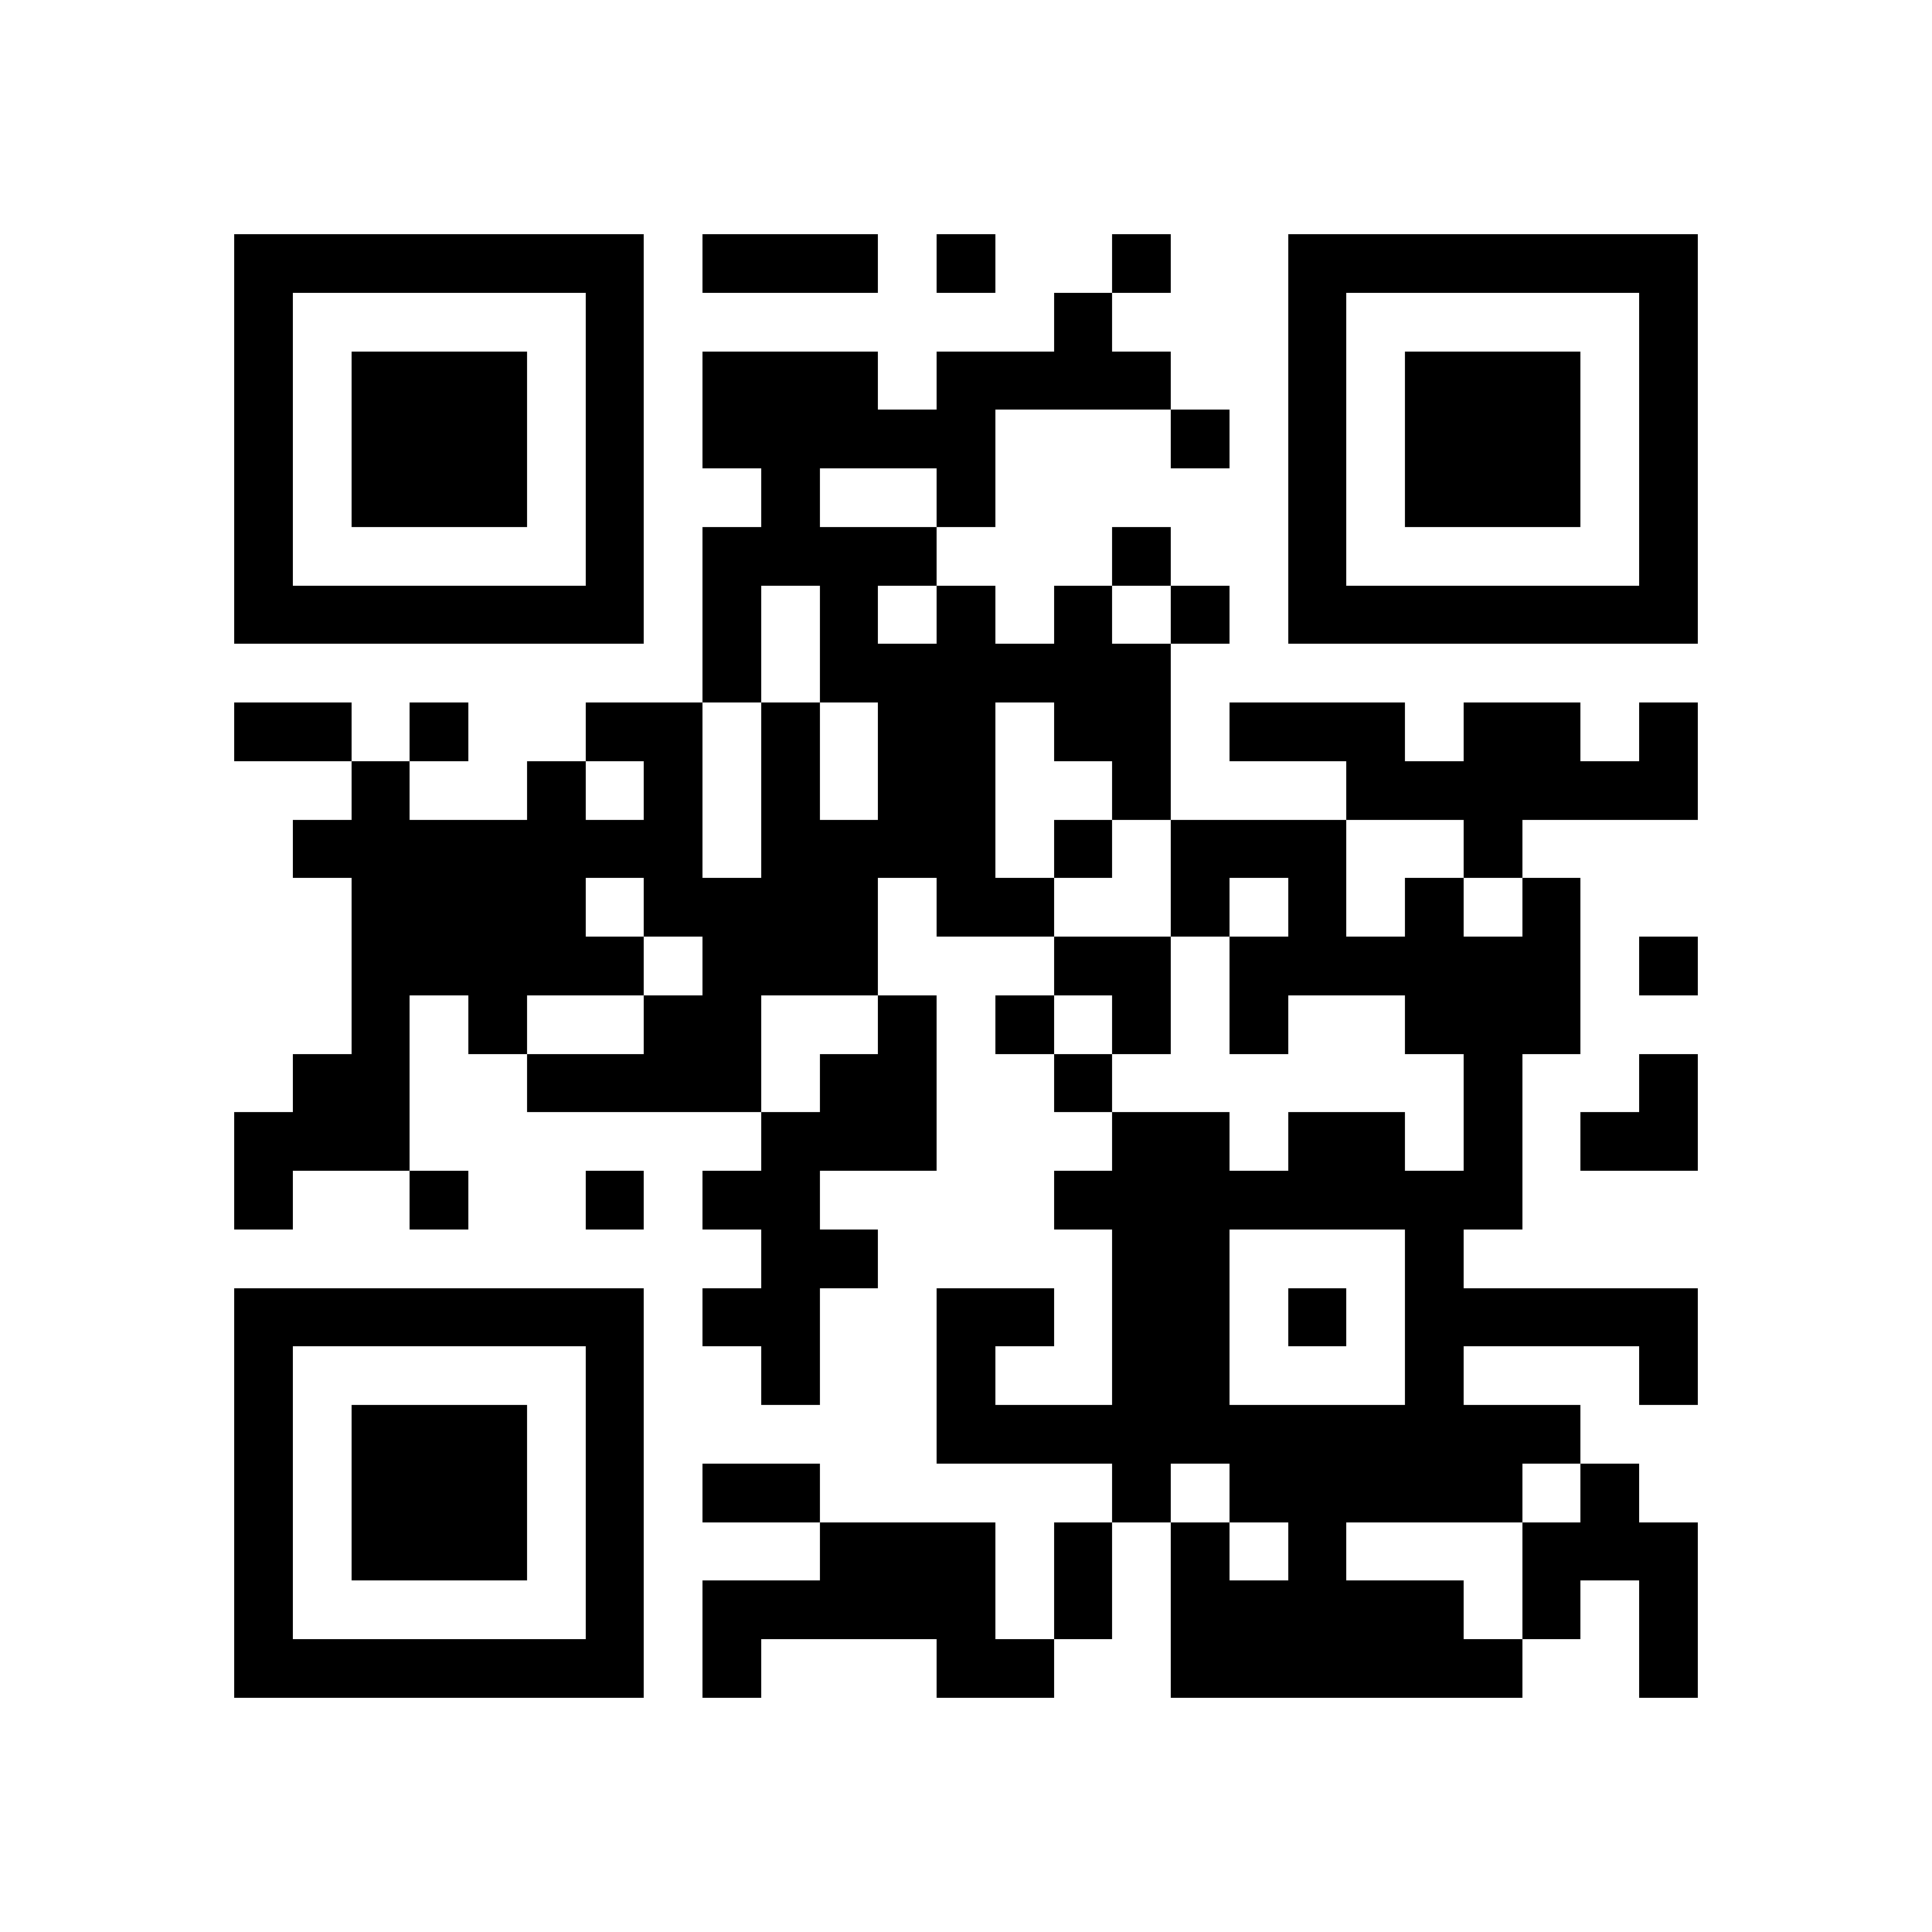
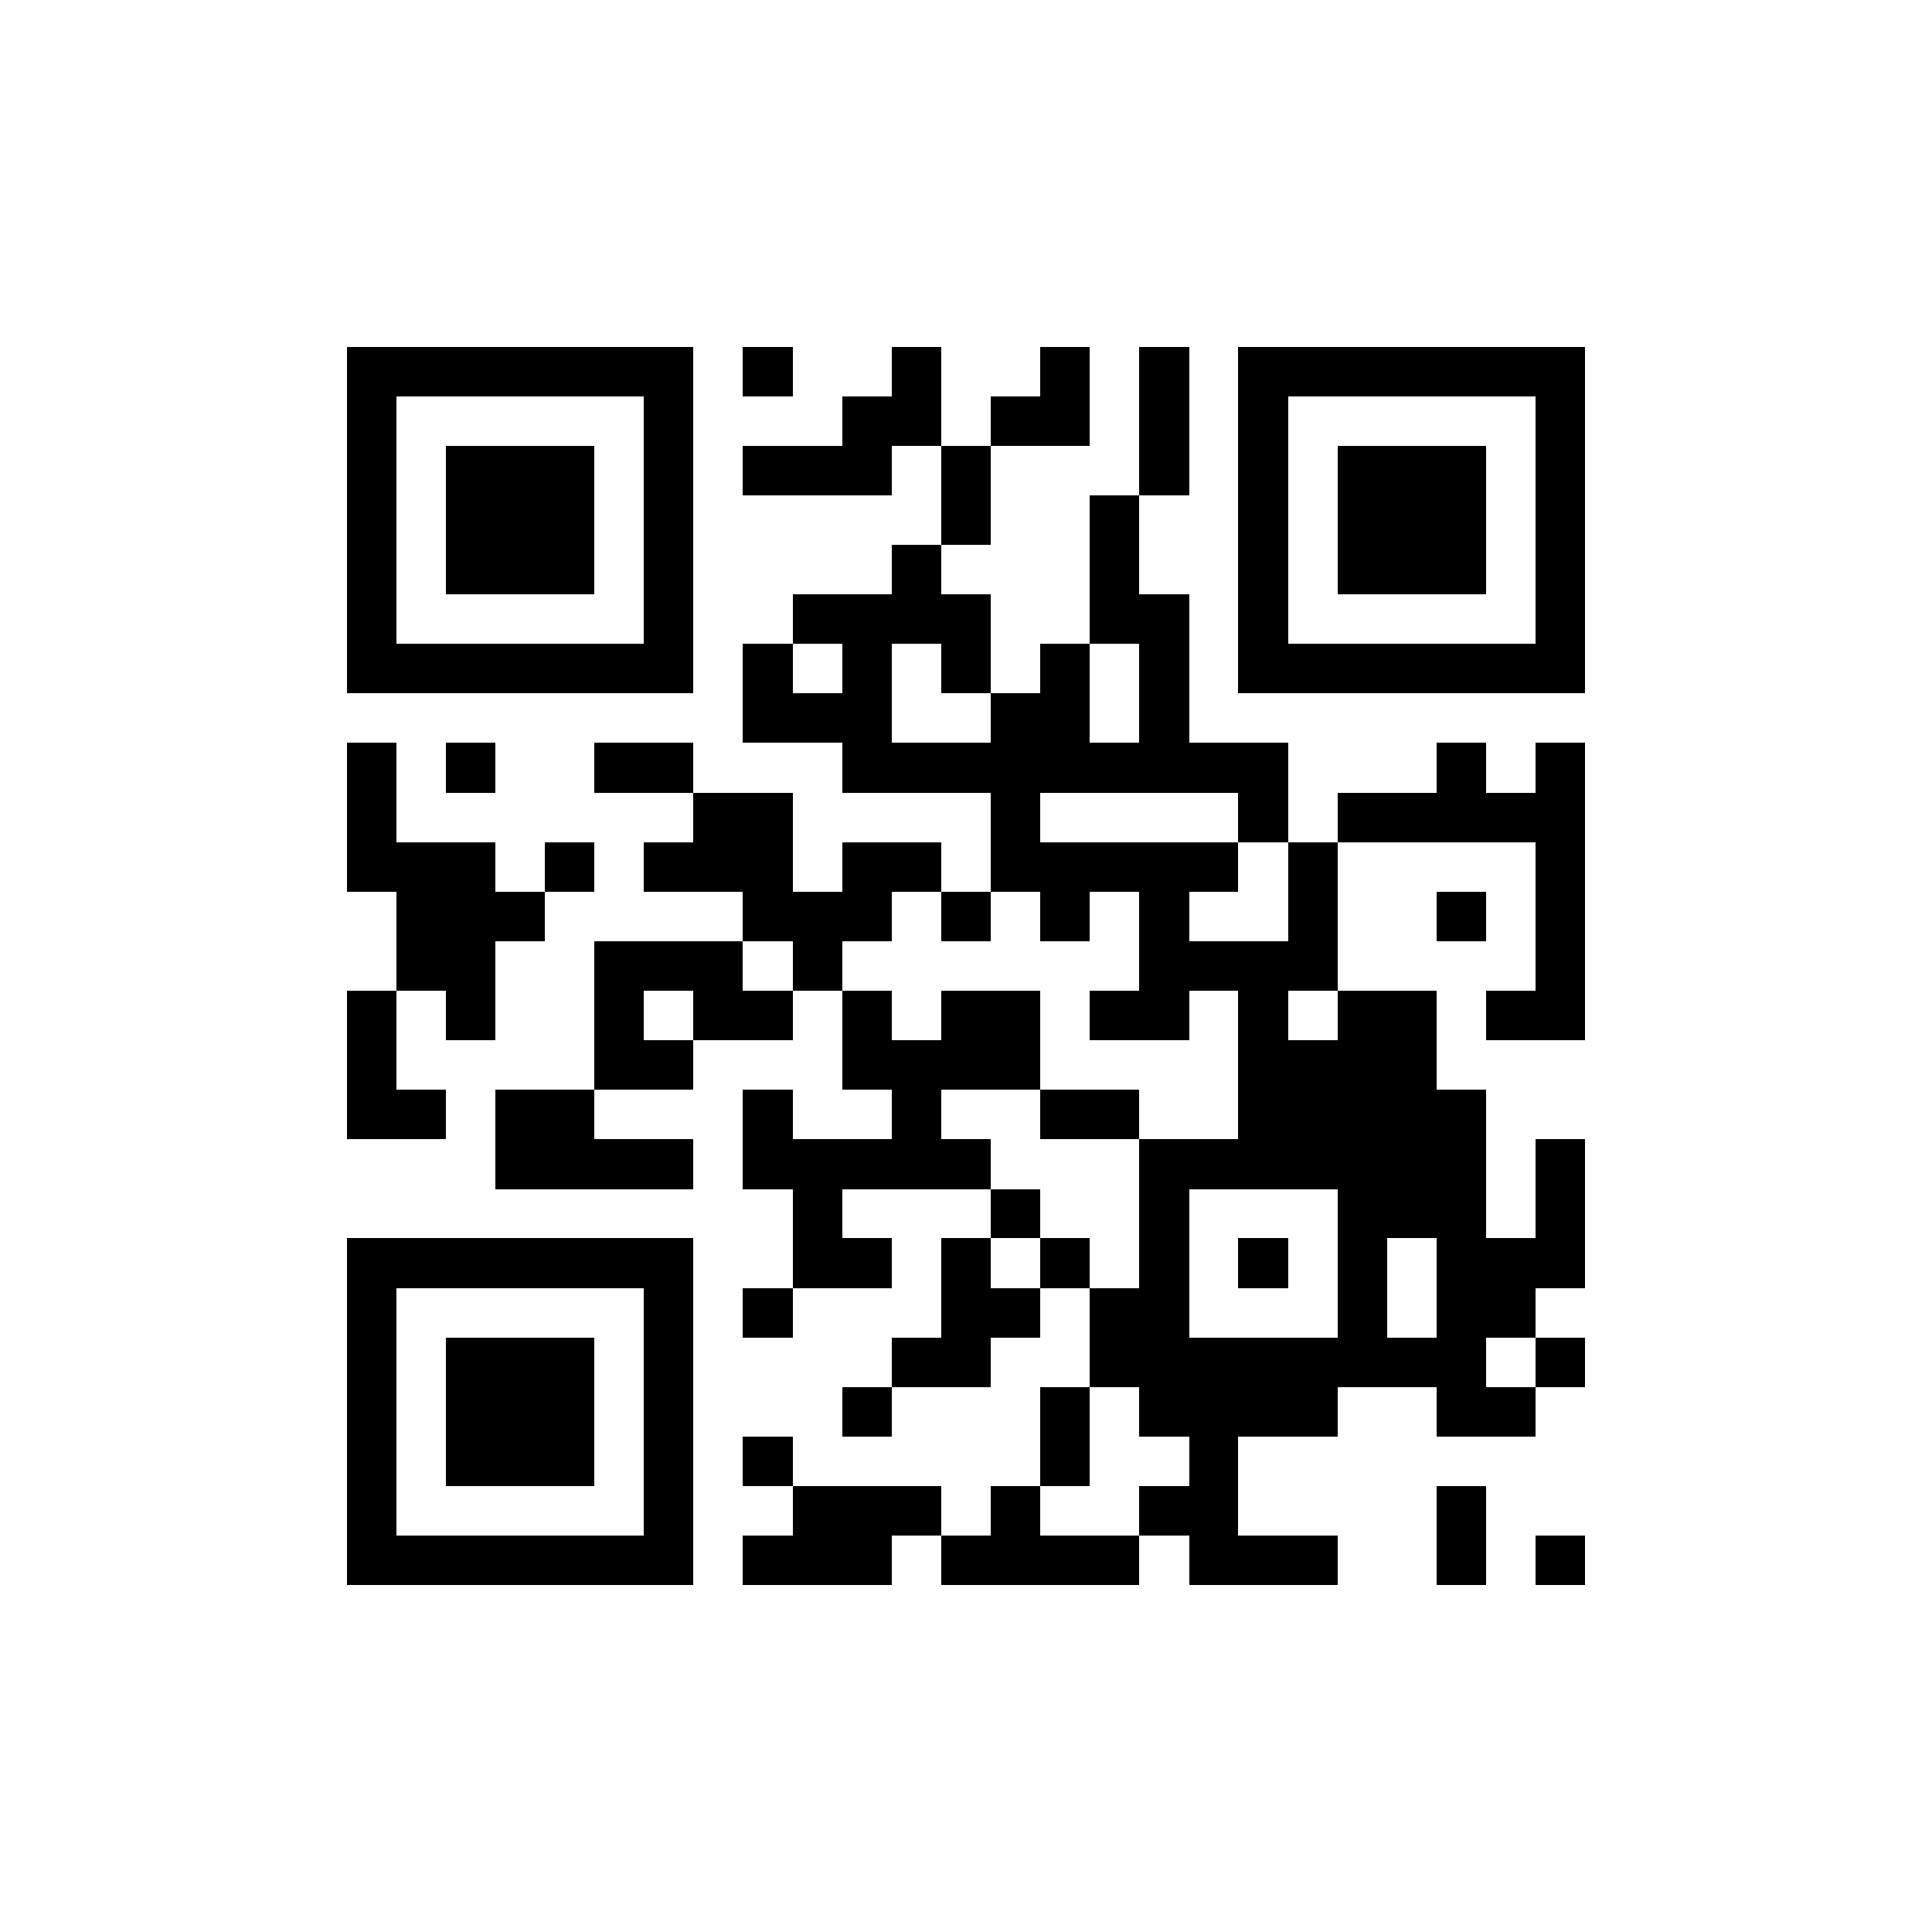
- <svg xmlns="http://www.w3.org/2000/svg" version="1.1" width="512" height="512">
-   <rect x="0" y="0" width="512" height="512" style="fill:#ffffff;shape-rendering:crispEdges;" />
-   <path x="0" y="0" style="fill:#000000;shape-rendering:crispEdges;" d="M62.06,62.06 V77.58 H77.58 V62.06 H62.06 Z M77.58,62.06 V77.58 H93.09 V62.06 H77.58 Z M93.09,62.06 V77.58 H108.61 V62.06 H93.09 Z M108.61,62.06 V77.58 H124.12 V62.06 H108.61 Z M124.12,62.06 V77.58 H139.64 V62.06 H124.12 Z M139.64,62.06 V77.58 H155.15 V62.06 H139.64 Z M155.15,62.06 V77.58 H170.67 V62.06 H155.15 Z M186.18,62.06 V77.58 H201.70 V62.06 H186.18 Z M201.70,62.06 V77.58 H217.21 V62.06 H201.70 Z M217.21,62.06 V77.58 H232.73 V62.06 H217.21 Z M248.24,62.06 V77.58 H263.76 V62.06 H248.24 Z M294.79,62.06 V77.58 H310.30 V62.06 H294.79 Z M341.33,62.06 V77.58 H356.85 V62.06 H341.33 Z M356.85,62.06 V77.58 H372.36 V62.06 H356.85 Z M372.36,62.06 V77.58 H387.88 V62.06 H372.36 Z M387.88,62.06 V77.58 H403.39 V62.06 H387.88 Z M403.39,62.06 V77.58 H418.91 V62.06 H403.39 Z M418.91,62.06 V77.58 H434.42 V62.06 H418.91 Z M434.42,62.06 V77.58 H449.94 V62.06 H434.42 Z M62.06,77.58 V93.09 H77.58 V77.58 H62.06 Z M155.15,77.58 V93.09 H170.67 V77.58 H155.15 Z M279.27,77.58 V93.09 H294.79 V77.58 H279.27 Z M341.33,77.58 V93.09 H356.85 V77.58 H341.33 Z M434.42,77.58 V93.09 H449.94 V77.58 H434.42 Z M62.06,93.09 V108.61 H77.58 V93.09 H62.06 Z M93.09,93.09 V108.61 H108.61 V93.09 H93.09 Z M108.61,93.09 V108.61 H124.12 V93.09 H108.61 Z M124.12,93.09 V108.61 H139.64 V93.09 H124.12 Z M155.15,93.09 V108.61 H170.67 V93.09 H155.15 Z M186.18,93.09 V108.61 H201.70 V93.09 H186.18 Z M201.70,93.09 V108.61 H217.21 V93.09 H201.70 Z M217.21,93.09 V108.61 H232.73 V93.09 H217.21 Z M248.24,93.09 V108.61 H263.76 V93.09 H248.24 Z M263.76,93.09 V108.61 H279.27 V93.09 H263.76 Z M279.27,93.09 V108.61 H294.79 V93.09 H279.27 Z M294.79,93.09 V108.61 H310.30 V93.09 H294.79 Z M341.33,93.09 V108.61 H356.85 V93.09 H341.33 Z M372.36,93.09 V108.61 H387.88 V93.09 H372.36 Z M387.88,93.09 V108.61 H403.39 V93.09 H387.88 Z M403.39,93.09 V108.61 H418.91 V93.09 H403.39 Z M434.42,93.09 V108.61 H449.94 V93.09 H434.42 Z M62.06,108.61 V124.12 H77.58 V108.61 H62.06 Z M93.09,108.61 V124.12 H108.61 V108.61 H93.09 Z M108.61,108.61 V124.12 H124.12 V108.61 H108.61 Z M124.12,108.61 V124.12 H139.64 V108.61 H124.12 Z M155.15,108.61 V124.12 H170.67 V108.61 H155.15 Z M186.18,108.61 V124.12 H201.70 V108.61 H186.18 Z M201.70,108.61 V124.12 H217.21 V108.61 H201.70 Z M217.21,108.61 V124.12 H232.73 V108.61 H217.21 Z M232.73,108.61 V124.12 H248.24 V108.61 H232.73 Z M248.24,108.61 V124.12 H263.76 V108.61 H248.24 Z M310.30,108.61 V124.12 H325.82 V108.61 H310.30 Z M341.33,108.61 V124.12 H356.85 V108.61 H341.33 Z M372.36,108.61 V124.12 H387.88 V108.61 H372.36 Z M387.88,108.61 V124.12 H403.39 V108.61 H387.88 Z M403.39,108.61 V124.12 H418.91 V108.61 H403.39 Z M434.42,108.61 V124.12 H449.94 V108.61 H434.42 Z M62.06,124.12 V139.64 H77.58 V124.12 H62.06 Z M93.09,124.12 V139.64 H108.61 V124.12 H93.09 Z M108.61,124.12 V139.64 H124.12 V124.12 H108.61 Z M124.12,124.12 V139.64 H139.64 V124.12 H124.12 Z M155.15,124.12 V139.64 H170.67 V124.12 H155.15 Z M201.70,124.12 V139.64 H217.21 V124.12 H201.70 Z M248.24,124.12 V139.64 H263.76 V124.12 H248.24 Z M341.33,124.12 V139.64 H356.85 V124.12 H341.33 Z M372.36,124.12 V139.64 H387.88 V124.12 H372.36 Z M387.88,124.12 V139.64 H403.39 V124.12 H387.88 Z M403.39,124.12 V139.64 H418.91 V124.12 H403.39 Z M434.42,124.12 V139.64 H449.94 V124.12 H434.42 Z M62.06,139.64 V155.15 H77.58 V139.64 H62.06 Z M155.15,139.64 V155.15 H170.67 V139.64 H155.15 Z M186.18,139.64 V155.15 H201.70 V139.64 H186.18 Z M201.70,139.64 V155.15 H217.21 V139.64 H201.70 Z M217.21,139.64 V155.15 H232.73 V139.64 H217.21 Z M232.73,139.64 V155.15 H248.24 V139.64 H232.73 Z M294.79,139.64 V155.15 H310.30 V139.64 H294.79 Z M341.33,139.64 V155.15 H356.85 V139.64 H341.33 Z M434.42,139.64 V155.15 H449.94 V139.64 H434.42 Z M62.06,155.15 V170.67 H77.58 V155.15 H62.06 Z M77.58,155.15 V170.67 H93.09 V155.15 H77.58 Z M93.09,155.15 V170.67 H108.61 V155.15 H93.09 Z M108.61,155.15 V170.67 H124.12 V155.15 H108.61 Z M124.12,155.15 V170.67 H139.64 V155.15 H124.12 Z M139.64,155.15 V170.67 H155.15 V155.15 H139.64 Z M155.15,155.15 V170.67 H170.67 V155.15 H155.15 Z M186.18,155.15 V170.67 H201.70 V155.15 H186.18 Z M217.21,155.15 V170.67 H232.73 V155.15 H217.21 Z M248.24,155.15 V170.67 H263.76 V155.15 H248.24 Z M279.27,155.15 V170.67 H294.79 V155.15 H279.27 Z M310.30,155.15 V170.67 H325.82 V155.15 H310.30 Z M341.33,155.15 V170.67 H356.85 V155.15 H341.33 Z M356.85,155.15 V170.67 H372.36 V155.15 H356.85 Z M372.36,155.15 V170.67 H387.88 V155.15 H372.36 Z M387.88,155.15 V170.67 H403.39 V155.15 H387.88 Z M403.39,155.15 V170.67 H418.91 V155.15 H403.39 Z M418.91,155.15 V170.67 H434.42 V155.15 H418.91 Z M434.42,155.15 V170.67 H449.94 V155.15 H434.42 Z M186.18,170.67 V186.18 H201.70 V170.67 H186.18 Z M217.21,170.67 V186.18 H232.73 V170.67 H217.21 Z M232.73,170.67 V186.18 H248.24 V170.67 H232.73 Z M248.24,170.67 V186.18 H263.76 V170.67 H248.24 Z M263.76,170.67 V186.18 H279.27 V170.67 H263.76 Z M279.27,170.67 V186.18 H294.79 V170.67 H279.27 Z M294.79,170.67 V186.18 H310.30 V170.67 H294.79 Z M62.06,186.18 V201.70 H77.58 V186.18 H62.06 Z M77.58,186.18 V201.70 H93.09 V186.18 H77.58 Z M108.61,186.18 V201.70 H124.12 V186.18 H108.61 Z M155.15,186.18 V201.70 H170.67 V186.18 H155.15 Z M170.67,186.18 V201.70 H186.18 V186.18 H170.67 Z M201.70,186.18 V201.70 H217.21 V186.18 H201.70 Z M232.73,186.18 V201.70 H248.24 V186.18 H232.73 Z M248.24,186.18 V201.70 H263.76 V186.18 H248.24 Z M279.27,186.18 V201.70 H294.79 V186.18 H279.27 Z M294.79,186.18 V201.70 H310.30 V186.18 H294.79 Z M325.82,186.18 V201.70 H341.33 V186.18 H325.82 Z M341.33,186.18 V201.70 H356.85 V186.18 H341.33 Z M356.85,186.18 V201.70 H372.36 V186.18 H356.85 Z M387.88,186.18 V201.70 H403.39 V186.18 H387.88 Z M403.39,186.18 V201.70 H418.91 V186.18 H403.39 Z M434.42,186.18 V201.70 H449.94 V186.18 H434.42 Z M93.09,201.70 V217.21 H108.61 V201.70 H93.09 Z M139.64,201.70 V217.21 H155.15 V201.70 H139.64 Z M170.67,201.70 V217.21 H186.18 V201.70 H170.67 Z M201.70,201.70 V217.21 H217.21 V201.70 H201.70 Z M232.73,201.70 V217.21 H248.24 V201.70 H232.73 Z M248.24,201.70 V217.21 H263.76 V201.70 H248.24 Z M294.79,201.70 V217.21 H310.30 V201.70 H294.79 Z M356.85,201.70 V217.21 H372.36 V201.70 H356.85 Z M372.36,201.70 V217.21 H387.88 V201.70 H372.36 Z M387.88,201.70 V217.21 H403.39 V201.70 H387.88 Z M403.39,201.70 V217.21 H418.91 V201.70 H403.39 Z M418.91,201.70 V217.21 H434.42 V201.70 H418.91 Z M434.42,201.70 V217.21 H449.94 V201.70 H434.42 Z M77.58,217.21 V232.73 H93.09 V217.21 H77.58 Z M93.09,217.21 V232.73 H108.61 V217.21 H93.09 Z M108.61,217.21 V232.73 H124.12 V217.21 H108.61 Z M124.12,217.21 V232.73 H139.64 V217.21 H124.12 Z M139.64,217.21 V232.73 H155.15 V217.21 H139.64 Z M155.15,217.21 V232.73 H170.67 V217.21 H155.15 Z M170.67,217.21 V232.73 H186.18 V217.21 H170.67 Z M201.70,217.21 V232.73 H217.21 V217.21 H201.70 Z M217.21,217.21 V232.73 H232.73 V217.21 H217.21 Z M232.73,217.21 V232.73 H248.24 V217.21 H232.73 Z M248.24,217.21 V232.73 H263.76 V217.21 H248.24 Z M279.27,217.21 V232.73 H294.79 V217.21 H279.27 Z M310.30,217.21 V232.73 H325.82 V217.21 H310.30 Z M325.82,217.21 V232.73 H341.33 V217.21 H325.82 Z M341.33,217.21 V232.73 H356.85 V217.21 H341.33 Z M387.88,217.21 V232.73 H403.39 V217.21 H387.88 Z M93.09,232.73 V248.24 H108.61 V232.73 H93.09 Z M108.61,232.73 V248.24 H124.12 V232.73 H108.61 Z M124.12,232.73 V248.24 H139.64 V232.73 H124.12 Z M139.64,232.73 V248.24 H155.15 V232.73 H139.64 Z M170.67,232.73 V248.24 H186.18 V232.73 H170.67 Z M186.18,232.73 V248.24 H201.70 V232.73 H186.18 Z M201.70,232.73 V248.24 H217.21 V232.73 H201.70 Z M217.21,232.73 V248.24 H232.73 V232.73 H217.21 Z M248.24,232.73 V248.24 H263.76 V232.73 H248.24 Z M263.76,232.73 V248.24 H279.27 V232.73 H263.76 Z M310.30,232.73 V248.24 H325.82 V232.73 H310.30 Z M341.33,232.73 V248.24 H356.85 V232.73 H341.33 Z M372.36,232.73 V248.24 H387.88 V232.73 H372.36 Z M403.39,232.73 V248.24 H418.91 V232.73 H403.39 Z M93.09,248.24 V263.76 H108.61 V248.24 H93.09 Z M108.61,248.24 V263.76 H124.12 V248.24 H108.61 Z M124.12,248.24 V263.76 H139.64 V248.24 H124.12 Z M139.64,248.24 V263.76 H155.15 V248.24 H139.64 Z M155.15,248.24 V263.76 H170.67 V248.24 H155.15 Z M186.18,248.24 V263.76 H201.70 V248.24 H186.18 Z M201.70,248.24 V263.76 H217.21 V248.24 H201.70 Z M217.21,248.24 V263.76 H232.73 V248.24 H217.21 Z M279.27,248.24 V263.76 H294.79 V248.24 H279.27 Z M294.79,248.24 V263.76 H310.30 V248.24 H294.79 Z M325.82,248.24 V263.76 H341.33 V248.24 H325.82 Z M341.33,248.24 V263.76 H356.85 V248.24 H341.33 Z M356.85,248.24 V263.76 H372.36 V248.24 H356.85 Z M372.36,248.24 V263.76 H387.88 V248.24 H372.36 Z M387.88,248.24 V263.76 H403.39 V248.24 H387.88 Z M403.39,248.24 V263.76 H418.91 V248.24 H403.39 Z M434.42,248.24 V263.76 H449.94 V248.24 H434.42 Z M93.09,263.76 V279.27 H108.61 V263.76 H93.09 Z M124.12,263.76 V279.27 H139.64 V263.76 H124.12 Z M170.67,263.76 V279.27 H186.18 V263.76 H170.67 Z M186.18,263.76 V279.27 H201.70 V263.76 H186.18 Z M232.73,263.76 V279.27 H248.24 V263.76 H232.73 Z M263.76,263.76 V279.27 H279.27 V263.76 H263.76 Z M294.79,263.76 V279.27 H310.30 V263.76 H294.79 Z M325.82,263.76 V279.27 H341.33 V263.76 H325.82 Z M372.36,263.76 V279.27 H387.88 V263.76 H372.36 Z M387.88,263.76 V279.27 H403.39 V263.76 H387.88 Z M403.39,263.76 V279.27 H418.91 V263.76 H403.39 Z M77.58,279.27 V294.79 H93.09 V279.27 H77.58 Z M93.09,279.27 V294.79 H108.61 V279.27 H93.09 Z M139.64,279.27 V294.79 H155.15 V279.27 H139.64 Z M155.15,279.27 V294.79 H170.67 V279.27 H155.15 Z M170.67,279.27 V294.79 H186.18 V279.27 H170.67 Z M186.18,279.27 V294.79 H201.70 V279.27 H186.18 Z M217.21,279.27 V294.79 H232.73 V279.27 H217.21 Z M232.73,279.27 V294.79 H248.24 V279.27 H232.73 Z M279.27,279.27 V294.79 H294.79 V279.27 H279.27 Z M387.88,279.27 V294.79 H403.39 V279.27 H387.88 Z M434.42,279.27 V294.79 H449.94 V279.27 H434.42 Z M62.06,294.79 V310.30 H77.58 V294.79 H62.06 Z M77.58,294.79 V310.30 H93.09 V294.79 H77.58 Z M93.09,294.79 V310.30 H108.61 V294.79 H93.09 Z M201.70,294.79 V310.30 H217.21 V294.79 H201.70 Z M217.21,294.79 V310.30 H232.73 V294.79 H217.21 Z M232.73,294.79 V310.30 H248.24 V294.79 H232.73 Z M294.79,294.79 V310.30 H310.30 V294.79 H294.79 Z M310.30,294.79 V310.30 H325.82 V294.79 H310.30 Z M341.33,294.79 V310.30 H356.85 V294.79 H341.33 Z M356.85,294.79 V310.30 H372.36 V294.79 H356.85 Z M387.88,294.79 V310.30 H403.39 V294.79 H387.88 Z M418.91,294.79 V310.30 H434.42 V294.79 H418.91 Z M434.42,294.79 V310.30 H449.94 V294.79 H434.42 Z M62.06,310.30 V325.82 H77.58 V310.30 H62.06 Z M108.61,310.30 V325.82 H124.12 V310.30 H108.61 Z M155.15,310.30 V325.82 H170.67 V310.30 H155.15 Z M186.18,310.30 V325.82 H201.70 V310.30 H186.18 Z M201.70,310.30 V325.82 H217.21 V310.30 H201.70 Z M279.27,310.30 V325.82 H294.79 V310.30 H279.27 Z M294.79,310.30 V325.82 H310.30 V310.30 H294.79 Z M310.30,310.30 V325.82 H325.82 V310.30 H310.30 Z M325.82,310.30 V325.82 H341.33 V310.30 H325.82 Z M341.33,310.30 V325.82 H356.85 V310.30 H341.33 Z M356.85,310.30 V325.82 H372.36 V310.30 H356.85 Z M372.36,310.30 V325.82 H387.88 V310.30 H372.36 Z M387.88,310.30 V325.82 H403.39 V310.30 H387.88 Z M201.70,325.82 V341.33 H217.21 V325.82 H201.70 Z M217.21,325.82 V341.33 H232.73 V325.82 H217.21 Z M294.79,325.82 V341.33 H310.30 V325.82 H294.79 Z M310.30,325.82 V341.33 H325.82 V325.82 H310.30 Z M372.36,325.82 V341.33 H387.88 V325.82 H372.36 Z M62.06,341.33 V356.85 H77.58 V341.33 H62.06 Z M77.58,341.33 V356.85 H93.09 V341.33 H77.58 Z M93.09,341.33 V356.85 H108.61 V341.33 H93.09 Z M108.61,341.33 V356.85 H124.12 V341.33 H108.61 Z M124.12,341.33 V356.85 H139.64 V341.33 H124.12 Z M139.64,341.33 V356.85 H155.15 V341.33 H139.64 Z M155.15,341.33 V356.85 H170.67 V341.33 H155.15 Z M186.18,341.33 V356.85 H201.70 V341.33 H186.18 Z M201.70,341.33 V356.85 H217.21 V341.33 H201.70 Z M248.24,341.33 V356.85 H263.76 V341.33 H248.24 Z M263.76,341.33 V356.85 H279.27 V341.33 H263.76 Z M294.79,341.33 V356.85 H310.30 V341.33 H294.79 Z M310.30,341.33 V356.85 H325.82 V341.33 H310.30 Z M341.33,341.33 V356.85 H356.85 V341.33 H341.33 Z M372.36,341.33 V356.85 H387.88 V341.33 H372.36 Z M387.88,341.33 V356.85 H403.39 V341.33 H387.88 Z M403.39,341.33 V356.85 H418.91 V341.33 H403.39 Z M418.91,341.33 V356.85 H434.42 V341.33 H418.91 Z M434.42,341.33 V356.85 H449.94 V341.33 H434.42 Z M62.06,356.85 V372.36 H77.58 V356.85 H62.06 Z M155.15,356.85 V372.36 H170.67 V356.85 H155.15 Z M201.70,356.85 V372.36 H217.21 V356.85 H201.70 Z M248.24,356.85 V372.36 H263.76 V356.85 H248.24 Z M294.79,356.85 V372.36 H310.30 V356.85 H294.79 Z M310.30,356.85 V372.36 H325.82 V356.85 H310.30 Z M372.36,356.85 V372.36 H387.88 V356.85 H372.36 Z M434.42,356.85 V372.36 H449.94 V356.85 H434.42 Z M62.06,372.36 V387.88 H77.58 V372.36 H62.06 Z M93.09,372.36 V387.88 H108.61 V372.36 H93.09 Z M108.61,372.36 V387.88 H124.12 V372.36 H108.61 Z M124.12,372.36 V387.88 H139.64 V372.36 H124.12 Z M155.15,372.36 V387.88 H170.67 V372.36 H155.15 Z M248.24,372.36 V387.88 H263.76 V372.36 H248.24 Z M263.76,372.36 V387.88 H279.27 V372.36 H263.76 Z M279.27,372.36 V387.88 H294.79 V372.36 H279.27 Z M294.79,372.36 V387.88 H310.30 V372.36 H294.79 Z M310.30,372.36 V387.88 H325.82 V372.36 H310.30 Z M325.82,372.36 V387.88 H341.33 V372.36 H325.82 Z M341.33,372.36 V387.88 H356.85 V372.36 H341.33 Z M356.85,372.36 V387.88 H372.36 V372.36 H356.85 Z M372.36,372.36 V387.88 H387.88 V372.36 H372.36 Z M387.88,372.36 V387.88 H403.39 V372.36 H387.88 Z M403.39,372.36 V387.88 H418.91 V372.36 H403.39 Z M62.06,387.88 V403.39 H77.58 V387.88 H62.06 Z M93.09,387.88 V403.39 H108.61 V387.88 H93.09 Z M108.61,387.88 V403.39 H124.12 V387.88 H108.61 Z M124.12,387.88 V403.39 H139.64 V387.88 H124.12 Z M155.15,387.88 V403.39 H170.67 V387.88 H155.15 Z M186.18,387.88 V403.39 H201.70 V387.88 H186.18 Z M201.70,387.88 V403.39 H217.21 V387.88 H201.70 Z M294.79,387.88 V403.39 H310.30 V387.88 H294.79 Z M325.82,387.88 V403.39 H341.33 V387.88 H325.82 Z M341.33,387.88 V403.39 H356.85 V387.88 H341.33 Z M356.85,387.88 V403.39 H372.36 V387.88 H356.85 Z M372.36,387.88 V403.39 H387.88 V387.88 H372.36 Z M387.88,387.88 V403.39 H403.39 V387.88 H387.88 Z M418.91,387.88 V403.39 H434.42 V387.88 H418.91 Z M62.06,403.39 V418.91 H77.58 V403.39 H62.06 Z M93.09,403.39 V418.91 H108.61 V403.39 H93.09 Z M108.61,403.39 V418.91 H124.12 V403.39 H108.61 Z M124.12,403.39 V418.91 H139.64 V403.39 H124.12 Z M155.15,403.39 V418.91 H170.67 V403.39 H155.15 Z M217.21,403.39 V418.91 H232.73 V403.39 H217.21 Z M232.73,403.39 V418.91 H248.24 V403.39 H232.73 Z M248.24,403.39 V418.91 H263.76 V403.39 H248.24 Z M279.27,403.39 V418.91 H294.79 V403.39 H279.27 Z M310.30,403.39 V418.91 H325.82 V403.39 H310.30 Z M341.33,403.39 V418.91 H356.85 V403.39 H341.33 Z M403.39,403.39 V418.91 H418.91 V403.39 H403.39 Z M418.91,403.39 V418.91 H434.42 V403.39 H418.91 Z M434.42,403.39 V418.91 H449.94 V403.39 H434.42 Z M62.06,418.91 V434.42 H77.58 V418.91 H62.06 Z M155.15,418.91 V434.42 H170.67 V418.91 H155.15 Z M186.18,418.91 V434.42 H201.70 V418.91 H186.18 Z M201.70,418.91 V434.42 H217.21 V418.91 H201.70 Z M217.21,418.91 V434.42 H232.73 V418.91 H217.21 Z M232.73,418.91 V434.42 H248.24 V418.91 H232.73 Z M248.24,418.91 V434.42 H263.76 V418.91 H248.24 Z M279.27,418.91 V434.42 H294.79 V418.91 H279.27 Z M310.30,418.91 V434.42 H325.82 V418.91 H310.30 Z M325.82,418.91 V434.42 H341.33 V418.91 H325.82 Z M341.33,418.91 V434.42 H356.85 V418.91 H341.33 Z M356.85,418.91 V434.42 H372.36 V418.91 H356.85 Z M372.36,418.91 V434.42 H387.88 V418.91 H372.36 Z M403.39,418.91 V434.42 H418.91 V418.91 H403.39 Z M434.42,418.91 V434.42 H449.94 V418.91 H434.42 Z M62.06,434.42 V449.94 H77.58 V434.42 H62.06 Z M77.58,434.42 V449.94 H93.09 V434.42 H77.58 Z M93.09,434.42 V449.94 H108.61 V434.42 H93.09 Z M108.61,434.42 V449.94 H124.12 V434.42 H108.61 Z M124.12,434.42 V449.94 H139.64 V434.42 H124.12 Z M139.64,434.42 V449.94 H155.15 V434.42 H139.64 Z M155.15,434.42 V449.94 H170.67 V434.42 H155.15 Z M186.18,434.42 V449.94 H201.70 V434.42 H186.18 Z M248.24,434.42 V449.94 H263.76 V434.42 H248.24 Z M263.76,434.42 V449.94 H279.27 V434.42 H263.76 Z M310.30,434.42 V449.94 H325.82 V434.42 H310.30 Z M325.82,434.42 V449.94 H341.33 V434.42 H325.82 Z M341.33,434.42 V449.94 H356.85 V434.42 H341.33 Z M356.85,434.42 V449.94 H372.36 V434.42 H356.85 Z M372.36,434.42 V449.94 H387.88 V434.42 H372.36 Z M387.88,434.42 V449.94 H403.39 V434.42 H387.88 Z M434.42,434.42 V449.94 H449.94 V434.42 H434.42 Z " />
+ <svg xmlns="http://www.w3.org/2000/svg" version="1.1" width="170" height="170">
+   <rect x="0" y="0" width="170" height="170" style="fill:#ffffff;shape-rendering:crispEdges;" />
+   <path x="0" y="0" style="fill:#000000;shape-rendering:crispEdges;" d="M30.51,30.51 V34.87 H34.87 V30.51 H30.51 Z M34.87,30.51 V34.87 H39.23 V30.51 H34.87 Z M39.23,30.51 V34.87 H43.59 V30.51 H39.23 Z M43.59,30.51 V34.87 H47.95 V30.51 H43.59 Z M47.95,30.51 V34.87 H52.31 V30.51 H47.95 Z M52.31,30.51 V34.87 H56.67 V30.51 H52.31 Z M56.67,30.51 V34.87 H61.03 V30.51 H56.67 Z M65.38,30.51 V34.87 H69.74 V30.51 H65.38 Z M78.46,30.51 V34.87 H82.82 V30.51 H78.46 Z M91.54,30.51 V34.87 H95.90 V30.51 H91.54 Z M100.26,30.51 V34.87 H104.62 V30.51 H100.26 Z M108.97,30.51 V34.87 H113.33 V30.51 H108.97 Z M113.33,30.51 V34.87 H117.69 V30.51 H113.33 Z M117.69,30.51 V34.87 H122.05 V30.51 H117.69 Z M122.05,30.51 V34.87 H126.41 V30.51 H122.05 Z M126.41,30.51 V34.87 H130.77 V30.51 H126.41 Z M130.77,30.51 V34.87 H135.13 V30.51 H130.77 Z M135.13,30.51 V34.87 H139.49 V30.51 H135.13 Z M30.51,34.87 V39.23 H34.87 V34.87 H30.51 Z M56.67,34.87 V39.23 H61.03 V34.87 H56.67 Z M74.10,34.87 V39.23 H78.46 V34.87 H74.10 Z M78.46,34.87 V39.23 H82.82 V34.87 H78.46 Z M87.18,34.87 V39.23 H91.54 V34.87 H87.18 Z M91.54,34.87 V39.23 H95.90 V34.87 H91.54 Z M100.26,34.87 V39.23 H104.62 V34.87 H100.26 Z M108.97,34.87 V39.23 H113.33 V34.87 H108.97 Z M135.13,34.87 V39.23 H139.49 V34.87 H135.13 Z M30.51,39.23 V43.59 H34.87 V39.23 H30.51 Z M39.23,39.23 V43.59 H43.59 V39.23 H39.23 Z M43.59,39.23 V43.59 H47.95 V39.23 H43.59 Z M47.95,39.23 V43.59 H52.31 V39.23 H47.95 Z M56.67,39.23 V43.59 H61.03 V39.23 H56.67 Z M65.38,39.23 V43.59 H69.74 V39.23 H65.38 Z M69.74,39.23 V43.59 H74.10 V39.23 H69.74 Z M74.10,39.23 V43.59 H78.46 V39.23 H74.10 Z M82.82,39.23 V43.59 H87.18 V39.23 H82.82 Z M100.26,39.23 V43.59 H104.62 V39.23 H100.26 Z M108.97,39.23 V43.59 H113.33 V39.23 H108.97 Z M117.69,39.23 V43.59 H122.05 V39.23 H117.69 Z M122.05,39.23 V43.59 H126.41 V39.23 H122.05 Z M126.41,39.23 V43.59 H130.77 V39.23 H126.41 Z M135.13,39.23 V43.59 H139.49 V39.23 H135.13 Z M30.51,43.59 V47.95 H34.87 V43.59 H30.51 Z M39.23,43.59 V47.95 H43.59 V43.59 H39.23 Z M43.59,43.59 V47.95 H47.95 V43.59 H43.59 Z M47.95,43.59 V47.95 H52.31 V43.59 H47.95 Z M56.67,43.59 V47.95 H61.03 V43.59 H56.67 Z M82.82,43.59 V47.95 H87.18 V43.59 H82.82 Z M95.90,43.59 V47.95 H100.26 V43.59 H95.90 Z M108.97,43.59 V47.95 H113.33 V43.59 H108.97 Z M117.69,43.59 V47.95 H122.05 V43.59 H117.69 Z M122.05,43.59 V47.95 H126.41 V43.59 H122.05 Z M126.41,43.59 V47.95 H130.77 V43.59 H126.41 Z M135.13,43.59 V47.95 H139.49 V43.59 H135.13 Z M30.51,47.95 V52.31 H34.87 V47.95 H30.51 Z M39.23,47.95 V52.31 H43.59 V47.95 H39.23 Z M43.59,47.95 V52.31 H47.95 V47.95 H43.59 Z M47.95,47.95 V52.31 H52.31 V47.95 H47.95 Z M56.67,47.95 V52.31 H61.03 V47.95 H56.67 Z M78.46,47.95 V52.31 H82.82 V47.95 H78.46 Z M95.90,47.95 V52.31 H100.26 V47.95 H95.90 Z M108.97,47.95 V52.31 H113.33 V47.95 H108.97 Z M117.69,47.95 V52.31 H122.05 V47.95 H117.69 Z M122.05,47.95 V52.31 H126.41 V47.95 H122.05 Z M126.41,47.95 V52.31 H130.77 V47.95 H126.41 Z M135.13,47.95 V52.31 H139.49 V47.95 H135.13 Z M30.51,52.31 V56.67 H34.87 V52.31 H30.51 Z M56.67,52.31 V56.67 H61.03 V52.31 H56.67 Z M69.74,52.31 V56.67 H74.10 V52.31 H69.74 Z M74.10,52.31 V56.67 H78.46 V52.31 H74.10 Z M78.46,52.31 V56.67 H82.82 V52.31 H78.46 Z M82.82,52.31 V56.67 H87.18 V52.31 H82.82 Z M95.90,52.31 V56.67 H100.26 V52.31 H95.90 Z M100.26,52.31 V56.67 H104.62 V52.31 H100.26 Z M108.97,52.31 V56.67 H113.33 V52.31 H108.97 Z M135.13,52.31 V56.67 H139.49 V52.31 H135.13 Z M30.51,56.67 V61.03 H34.87 V56.67 H30.51 Z M34.87,56.67 V61.03 H39.23 V56.67 H34.87 Z M39.23,56.67 V61.03 H43.59 V56.67 H39.23 Z M43.59,56.67 V61.03 H47.95 V56.67 H43.59 Z M47.95,56.67 V61.03 H52.31 V56.67 H47.95 Z M52.31,56.67 V61.03 H56.67 V56.67 H52.31 Z M56.67,56.67 V61.03 H61.03 V56.67 H56.67 Z M65.38,56.67 V61.03 H69.74 V56.67 H65.38 Z M74.10,56.67 V61.03 H78.46 V56.67 H74.10 Z M82.82,56.67 V61.03 H87.18 V56.67 H82.82 Z M91.54,56.67 V61.03 H95.90 V56.67 H91.54 Z M100.26,56.67 V61.03 H104.62 V56.67 H100.26 Z M108.97,56.67 V61.03 H113.33 V56.67 H108.97 Z M113.33,56.67 V61.03 H117.69 V56.67 H113.33 Z M117.69,56.67 V61.03 H122.05 V56.67 H117.69 Z M122.05,56.67 V61.03 H126.41 V56.67 H122.05 Z M126.41,56.67 V61.03 H130.77 V56.67 H126.41 Z M130.77,56.67 V61.03 H135.13 V56.67 H130.77 Z M135.13,56.67 V61.03 H139.49 V56.67 H135.13 Z M65.38,61.03 V65.38 H69.74 V61.03 H65.38 Z M69.74,61.03 V65.38 H74.10 V61.03 H69.74 Z M74.10,61.03 V65.38 H78.46 V61.03 H74.10 Z M87.18,61.03 V65.38 H91.54 V61.03 H87.18 Z M91.54,61.03 V65.38 H95.90 V61.03 H91.54 Z M100.26,61.03 V65.38 H104.62 V61.03 H100.26 Z M30.51,65.38 V69.74 H34.87 V65.38 H30.51 Z M39.23,65.38 V69.74 H43.59 V65.38 H39.23 Z M52.31,65.38 V69.74 H56.67 V65.38 H52.31 Z M56.67,65.38 V69.74 H61.03 V65.38 H56.67 Z M74.10,65.38 V69.74 H78.46 V65.38 H74.10 Z M78.46,65.38 V69.74 H82.82 V65.38 H78.46 Z M82.82,65.38 V69.74 H87.18 V65.38 H82.82 Z M87.18,65.38 V69.74 H91.54 V65.38 H87.18 Z M91.54,65.38 V69.74 H95.90 V65.38 H91.54 Z M95.90,65.38 V69.74 H100.26 V65.38 H95.90 Z M100.26,65.38 V69.74 H104.62 V65.38 H100.26 Z M104.62,65.38 V69.74 H108.97 V65.38 H104.62 Z M108.97,65.38 V69.74 H113.33 V65.38 H108.97 Z M126.41,65.38 V69.74 H130.77 V65.38 H126.41 Z M135.13,65.38 V69.74 H139.49 V65.38 H135.13 Z M30.51,69.74 V74.10 H34.87 V69.74 H30.51 Z M61.03,69.74 V74.10 H65.38 V69.74 H61.03 Z M65.38,69.74 V74.10 H69.74 V69.74 H65.38 Z M87.18,69.74 V74.10 H91.54 V69.74 H87.18 Z M108.97,69.74 V74.10 H113.33 V69.74 H108.97 Z M117.69,69.74 V74.10 H122.05 V69.74 H117.69 Z M122.05,69.74 V74.10 H126.41 V69.74 H122.05 Z M126.41,69.74 V74.10 H130.77 V69.74 H126.41 Z M130.77,69.74 V74.10 H135.13 V69.74 H130.77 Z M135.13,69.74 V74.10 H139.49 V69.74 H135.13 Z M30.51,74.10 V78.46 H34.87 V74.10 H30.51 Z M34.87,74.10 V78.46 H39.23 V74.10 H34.87 Z M39.23,74.10 V78.46 H43.59 V74.10 H39.23 Z M47.95,74.10 V78.46 H52.31 V74.10 H47.95 Z M56.67,74.10 V78.46 H61.03 V74.10 H56.67 Z M61.03,74.10 V78.46 H65.38 V74.10 H61.03 Z M65.38,74.10 V78.46 H69.74 V74.10 H65.38 Z M74.10,74.10 V78.46 H78.46 V74.10 H74.10 Z M78.46,74.10 V78.46 H82.82 V74.10 H78.46 Z M87.18,74.10 V78.46 H91.54 V74.10 H87.18 Z M91.54,74.10 V78.46 H95.90 V74.10 H91.54 Z M95.90,74.10 V78.46 H100.26 V74.10 H95.90 Z M100.26,74.10 V78.46 H104.62 V74.10 H100.26 Z M104.62,74.10 V78.46 H108.97 V74.10 H104.62 Z M113.33,74.10 V78.46 H117.69 V74.10 H113.33 Z M135.13,74.10 V78.46 H139.49 V74.10 H135.13 Z M34.87,78.46 V82.82 H39.23 V78.46 H34.87 Z M39.23,78.46 V82.82 H43.59 V78.46 H39.23 Z M43.59,78.46 V82.82 H47.95 V78.46 H43.59 Z M65.38,78.46 V82.82 H69.74 V78.46 H65.38 Z M69.74,78.46 V82.82 H74.10 V78.46 H69.74 Z M74.10,78.46 V82.82 H78.46 V78.46 H74.10 Z M82.82,78.46 V82.82 H87.18 V78.46 H82.82 Z M91.54,78.46 V82.82 H95.90 V78.46 H91.54 Z M100.26,78.46 V82.82 H104.62 V78.46 H100.26 Z M113.33,78.46 V82.82 H117.69 V78.46 H113.33 Z M126.41,78.46 V82.82 H130.77 V78.46 H126.41 Z M135.13,78.46 V82.82 H139.49 V78.46 H135.13 Z M34.87,82.82 V87.18 H39.23 V82.82 H34.87 Z M39.23,82.82 V87.18 H43.59 V82.82 H39.23 Z M52.31,82.82 V87.18 H56.67 V82.82 H52.31 Z M56.67,82.82 V87.18 H61.03 V82.82 H56.67 Z M61.03,82.82 V87.18 H65.38 V82.82 H61.03 Z M69.74,82.82 V87.18 H74.10 V82.82 H69.74 Z M100.26,82.82 V87.18 H104.62 V82.82 H100.26 Z M104.62,82.82 V87.18 H108.97 V82.82 H104.62 Z M108.97,82.82 V87.18 H113.33 V82.82 H108.97 Z M113.33,82.82 V87.18 H117.69 V82.82 H113.33 Z M135.13,82.82 V87.18 H139.49 V82.82 H135.13 Z M30.51,87.18 V91.54 H34.87 V87.18 H30.51 Z M39.23,87.18 V91.54 H43.59 V87.18 H39.23 Z M52.31,87.18 V91.54 H56.67 V87.18 H52.31 Z M61.03,87.18 V91.54 H65.38 V87.18 H61.03 Z M65.38,87.18 V91.54 H69.74 V87.18 H65.38 Z M74.10,87.18 V91.54 H78.46 V87.18 H74.10 Z M82.82,87.18 V91.54 H87.18 V87.18 H82.82 Z M87.18,87.18 V91.54 H91.54 V87.18 H87.18 Z M95.90,87.18 V91.54 H100.26 V87.18 H95.90 Z M100.26,87.18 V91.54 H104.62 V87.18 H100.26 Z M108.97,87.18 V91.54 H113.33 V87.18 H108.97 Z M117.69,87.18 V91.54 H122.05 V87.18 H117.69 Z M122.05,87.18 V91.54 H126.41 V87.18 H122.05 Z M130.77,87.18 V91.54 H135.13 V87.18 H130.77 Z M135.13,87.18 V91.54 H139.49 V87.18 H135.13 Z M30.51,91.54 V95.90 H34.87 V91.54 H30.51 Z M52.31,91.54 V95.90 H56.67 V91.54 H52.31 Z M56.67,91.54 V95.90 H61.03 V91.54 H56.67 Z M74.10,91.54 V95.90 H78.46 V91.54 H74.10 Z M78.46,91.54 V95.90 H82.82 V91.54 H78.46 Z M82.82,91.54 V95.90 H87.18 V91.54 H82.82 Z M87.18,91.54 V95.90 H91.54 V91.54 H87.18 Z M108.97,91.54 V95.90 H113.33 V91.54 H108.97 Z M113.33,91.54 V95.90 H117.69 V91.54 H113.33 Z M117.69,91.54 V95.90 H122.05 V91.54 H117.69 Z M122.05,91.54 V95.90 H126.41 V91.54 H122.05 Z M30.51,95.90 V100.26 H34.87 V95.90 H30.51 Z M34.87,95.90 V100.26 H39.23 V95.90 H34.87 Z M43.59,95.90 V100.26 H47.95 V95.90 H43.59 Z M47.95,95.90 V100.26 H52.31 V95.90 H47.95 Z M65.38,95.90 V100.26 H69.74 V95.90 H65.38 Z M78.46,95.90 V100.26 H82.82 V95.90 H78.46 Z M91.54,95.90 V100.26 H95.90 V95.90 H91.54 Z M95.90,95.90 V100.26 H100.26 V95.90 H95.90 Z M108.97,95.90 V100.26 H113.33 V95.90 H108.97 Z M113.33,95.90 V100.26 H117.69 V95.90 H113.33 Z M117.69,95.90 V100.26 H122.05 V95.90 H117.69 Z M122.05,95.90 V100.26 H126.41 V95.90 H122.05 Z M126.41,95.90 V100.26 H130.77 V95.90 H126.41 Z M43.59,100.26 V104.62 H47.95 V100.26 H43.59 Z M47.95,100.26 V104.62 H52.31 V100.26 H47.95 Z M52.31,100.26 V104.62 H56.67 V100.26 H52.31 Z M56.67,100.26 V104.62 H61.03 V100.26 H56.67 Z M65.38,100.26 V104.62 H69.74 V100.26 H65.38 Z M69.74,100.26 V104.62 H74.10 V100.26 H69.74 Z M74.10,100.26 V104.62 H78.46 V100.26 H74.10 Z M78.46,100.26 V104.62 H82.82 V100.26 H78.46 Z M82.82,100.26 V104.62 H87.18 V100.26 H82.82 Z M100.26,100.26 V104.62 H104.62 V100.26 H100.26 Z M104.62,100.26 V104.62 H108.97 V100.26 H104.62 Z M108.97,100.26 V104.62 H113.33 V100.26 H108.97 Z M113.33,100.26 V104.62 H117.69 V100.26 H113.33 Z M117.69,100.26 V104.62 H122.05 V100.26 H117.69 Z M122.05,100.26 V104.62 H126.41 V100.26 H122.05 Z M126.41,100.26 V104.62 H130.77 V100.26 H126.41 Z M135.13,100.26 V104.62 H139.49 V100.26 H135.13 Z M69.74,104.62 V108.97 H74.10 V104.62 H69.74 Z M87.18,104.62 V108.97 H91.54 V104.62 H87.18 Z M100.26,104.62 V108.97 H104.62 V104.62 H100.26 Z M117.69,104.62 V108.97 H122.05 V104.62 H117.69 Z M122.05,104.62 V108.97 H126.41 V104.62 H122.05 Z M126.41,104.62 V108.97 H130.77 V104.62 H126.41 Z M135.13,104.62 V108.97 H139.49 V104.62 H135.13 Z M30.51,108.97 V113.33 H34.87 V108.97 H30.51 Z M34.87,108.97 V113.33 H39.23 V108.97 H34.87 Z M39.23,108.97 V113.33 H43.59 V108.97 H39.23 Z M43.59,108.97 V113.33 H47.95 V108.97 H43.59 Z M47.95,108.97 V113.33 H52.31 V108.97 H47.95 Z M52.31,108.97 V113.33 H56.67 V108.97 H52.31 Z M56.67,108.97 V113.33 H61.03 V108.97 H56.67 Z M69.74,108.97 V113.33 H74.10 V108.97 H69.74 Z M74.10,108.97 V113.33 H78.46 V108.97 H74.10 Z M82.82,108.97 V113.33 H87.18 V108.97 H82.82 Z M91.54,108.97 V113.33 H95.90 V108.97 H91.54 Z M100.26,108.97 V113.33 H104.62 V108.97 H100.26 Z M108.97,108.97 V113.33 H113.33 V108.97 H108.97 Z M117.69,108.97 V113.33 H122.05 V108.97 H117.69 Z M126.41,108.97 V113.33 H130.77 V108.97 H126.41 Z M130.77,108.97 V113.33 H135.13 V108.97 H130.77 Z M135.13,108.97 V113.33 H139.49 V108.97 H135.13 Z M30.51,113.33 V117.69 H34.87 V113.33 H30.51 Z M56.67,113.33 V117.69 H61.03 V113.33 H56.67 Z M65.38,113.33 V117.69 H69.74 V113.33 H65.38 Z M82.82,113.33 V117.69 H87.18 V113.33 H82.82 Z M87.18,113.33 V117.69 H91.54 V113.33 H87.18 Z M95.90,113.33 V117.69 H100.26 V113.33 H95.90 Z M100.26,113.33 V117.69 H104.62 V113.33 H100.26 Z M117.69,113.33 V117.69 H122.05 V113.33 H117.69 Z M126.41,113.33 V117.69 H130.77 V113.33 H126.41 Z M130.77,113.33 V117.69 H135.13 V113.33 H130.77 Z M30.51,117.69 V122.05 H34.87 V117.69 H30.51 Z M39.23,117.69 V122.05 H43.59 V117.69 H39.23 Z M43.59,117.69 V122.05 H47.95 V117.69 H43.59 Z M47.95,117.69 V122.05 H52.31 V117.69 H47.95 Z M56.67,117.69 V122.05 H61.03 V117.69 H56.67 Z M78.46,117.69 V122.05 H82.82 V117.69 H78.46 Z M82.82,117.69 V122.05 H87.18 V117.69 H82.82 Z M95.90,117.69 V122.05 H100.26 V117.69 H95.90 Z M100.26,117.69 V122.05 H104.62 V117.69 H100.26 Z M104.62,117.69 V122.05 H108.97 V117.69 H104.62 Z M108.97,117.69 V122.05 H113.33 V117.69 H108.97 Z M113.33,117.69 V122.05 H117.69 V117.69 H113.33 Z M117.69,117.69 V122.05 H122.05 V117.69 H117.69 Z M122.05,117.69 V122.05 H126.41 V117.69 H122.05 Z M126.41,117.69 V122.05 H130.77 V117.69 H126.41 Z M135.13,117.69 V122.05 H139.49 V117.69 H135.13 Z M30.51,122.05 V126.41 H34.87 V122.05 H30.51 Z M39.23,122.05 V126.41 H43.59 V122.05 H39.23 Z M43.59,122.05 V126.41 H47.95 V122.05 H43.59 Z M47.95,122.05 V126.41 H52.31 V122.05 H47.95 Z M56.67,122.05 V126.41 H61.03 V122.05 H56.67 Z M74.10,122.05 V126.41 H78.46 V122.05 H74.10 Z M91.54,122.05 V126.41 H95.90 V122.05 H91.54 Z M100.26,122.05 V126.41 H104.62 V122.05 H100.26 Z M104.62,122.05 V126.41 H108.97 V122.05 H104.62 Z M108.97,122.05 V126.41 H113.33 V122.05 H108.97 Z M113.33,122.05 V126.41 H117.69 V122.05 H113.33 Z M126.41,122.05 V126.41 H130.77 V122.05 H126.41 Z M130.77,122.05 V126.41 H135.13 V122.05 H130.77 Z M30.51,126.41 V130.77 H34.87 V126.41 H30.51 Z M39.23,126.41 V130.77 H43.59 V126.41 H39.23 Z M43.59,126.41 V130.77 H47.95 V126.41 H43.59 Z M47.95,126.41 V130.77 H52.31 V126.41 H47.95 Z M56.67,126.41 V130.77 H61.03 V126.41 H56.67 Z M65.38,126.41 V130.77 H69.74 V126.41 H65.38 Z M91.54,126.41 V130.77 H95.90 V126.41 H91.54 Z M104.62,126.41 V130.77 H108.97 V126.41 H104.62 Z M30.51,130.77 V135.13 H34.87 V130.77 H30.51 Z M56.67,130.77 V135.13 H61.03 V130.77 H56.67 Z M69.74,130.77 V135.13 H74.10 V130.77 H69.74 Z M74.10,130.77 V135.13 H78.46 V130.77 H74.10 Z M78.46,130.77 V135.13 H82.82 V130.77 H78.46 Z M87.18,130.77 V135.13 H91.54 V130.77 H87.18 Z M100.26,130.77 V135.13 H104.62 V130.77 H100.26 Z M104.62,130.77 V135.13 H108.97 V130.77 H104.62 Z M126.41,130.77 V135.13 H130.77 V130.77 H126.41 Z M30.51,135.13 V139.49 H34.87 V135.13 H30.51 Z M34.87,135.13 V139.49 H39.23 V135.13 H34.87 Z M39.23,135.13 V139.49 H43.59 V135.13 H39.23 Z M43.59,135.13 V139.49 H47.95 V135.13 H43.59 Z M47.95,135.13 V139.49 H52.31 V135.13 H47.95 Z M52.31,135.13 V139.49 H56.67 V135.13 H52.31 Z M56.67,135.13 V139.49 H61.03 V135.13 H56.67 Z M65.38,135.13 V139.49 H69.74 V135.13 H65.38 Z M69.74,135.13 V139.49 H74.10 V135.13 H69.74 Z M74.10,135.13 V139.49 H78.46 V135.13 H74.10 Z M82.82,135.13 V139.49 H87.18 V135.13 H82.82 Z M87.18,135.13 V139.49 H91.54 V135.13 H87.18 Z M91.54,135.13 V139.49 H95.90 V135.13 H91.54 Z M95.90,135.13 V139.49 H100.26 V135.13 H95.90 Z M104.62,135.13 V139.49 H108.97 V135.13 H104.62 Z M108.97,135.13 V139.49 H113.33 V135.13 H108.97 Z M113.33,135.13 V139.49 H117.69 V135.13 H113.33 Z M126.41,135.13 V139.49 H130.77 V135.13 H126.41 Z M135.13,135.13 V139.49 H139.49 V135.13 H135.13 Z " />
</svg>
